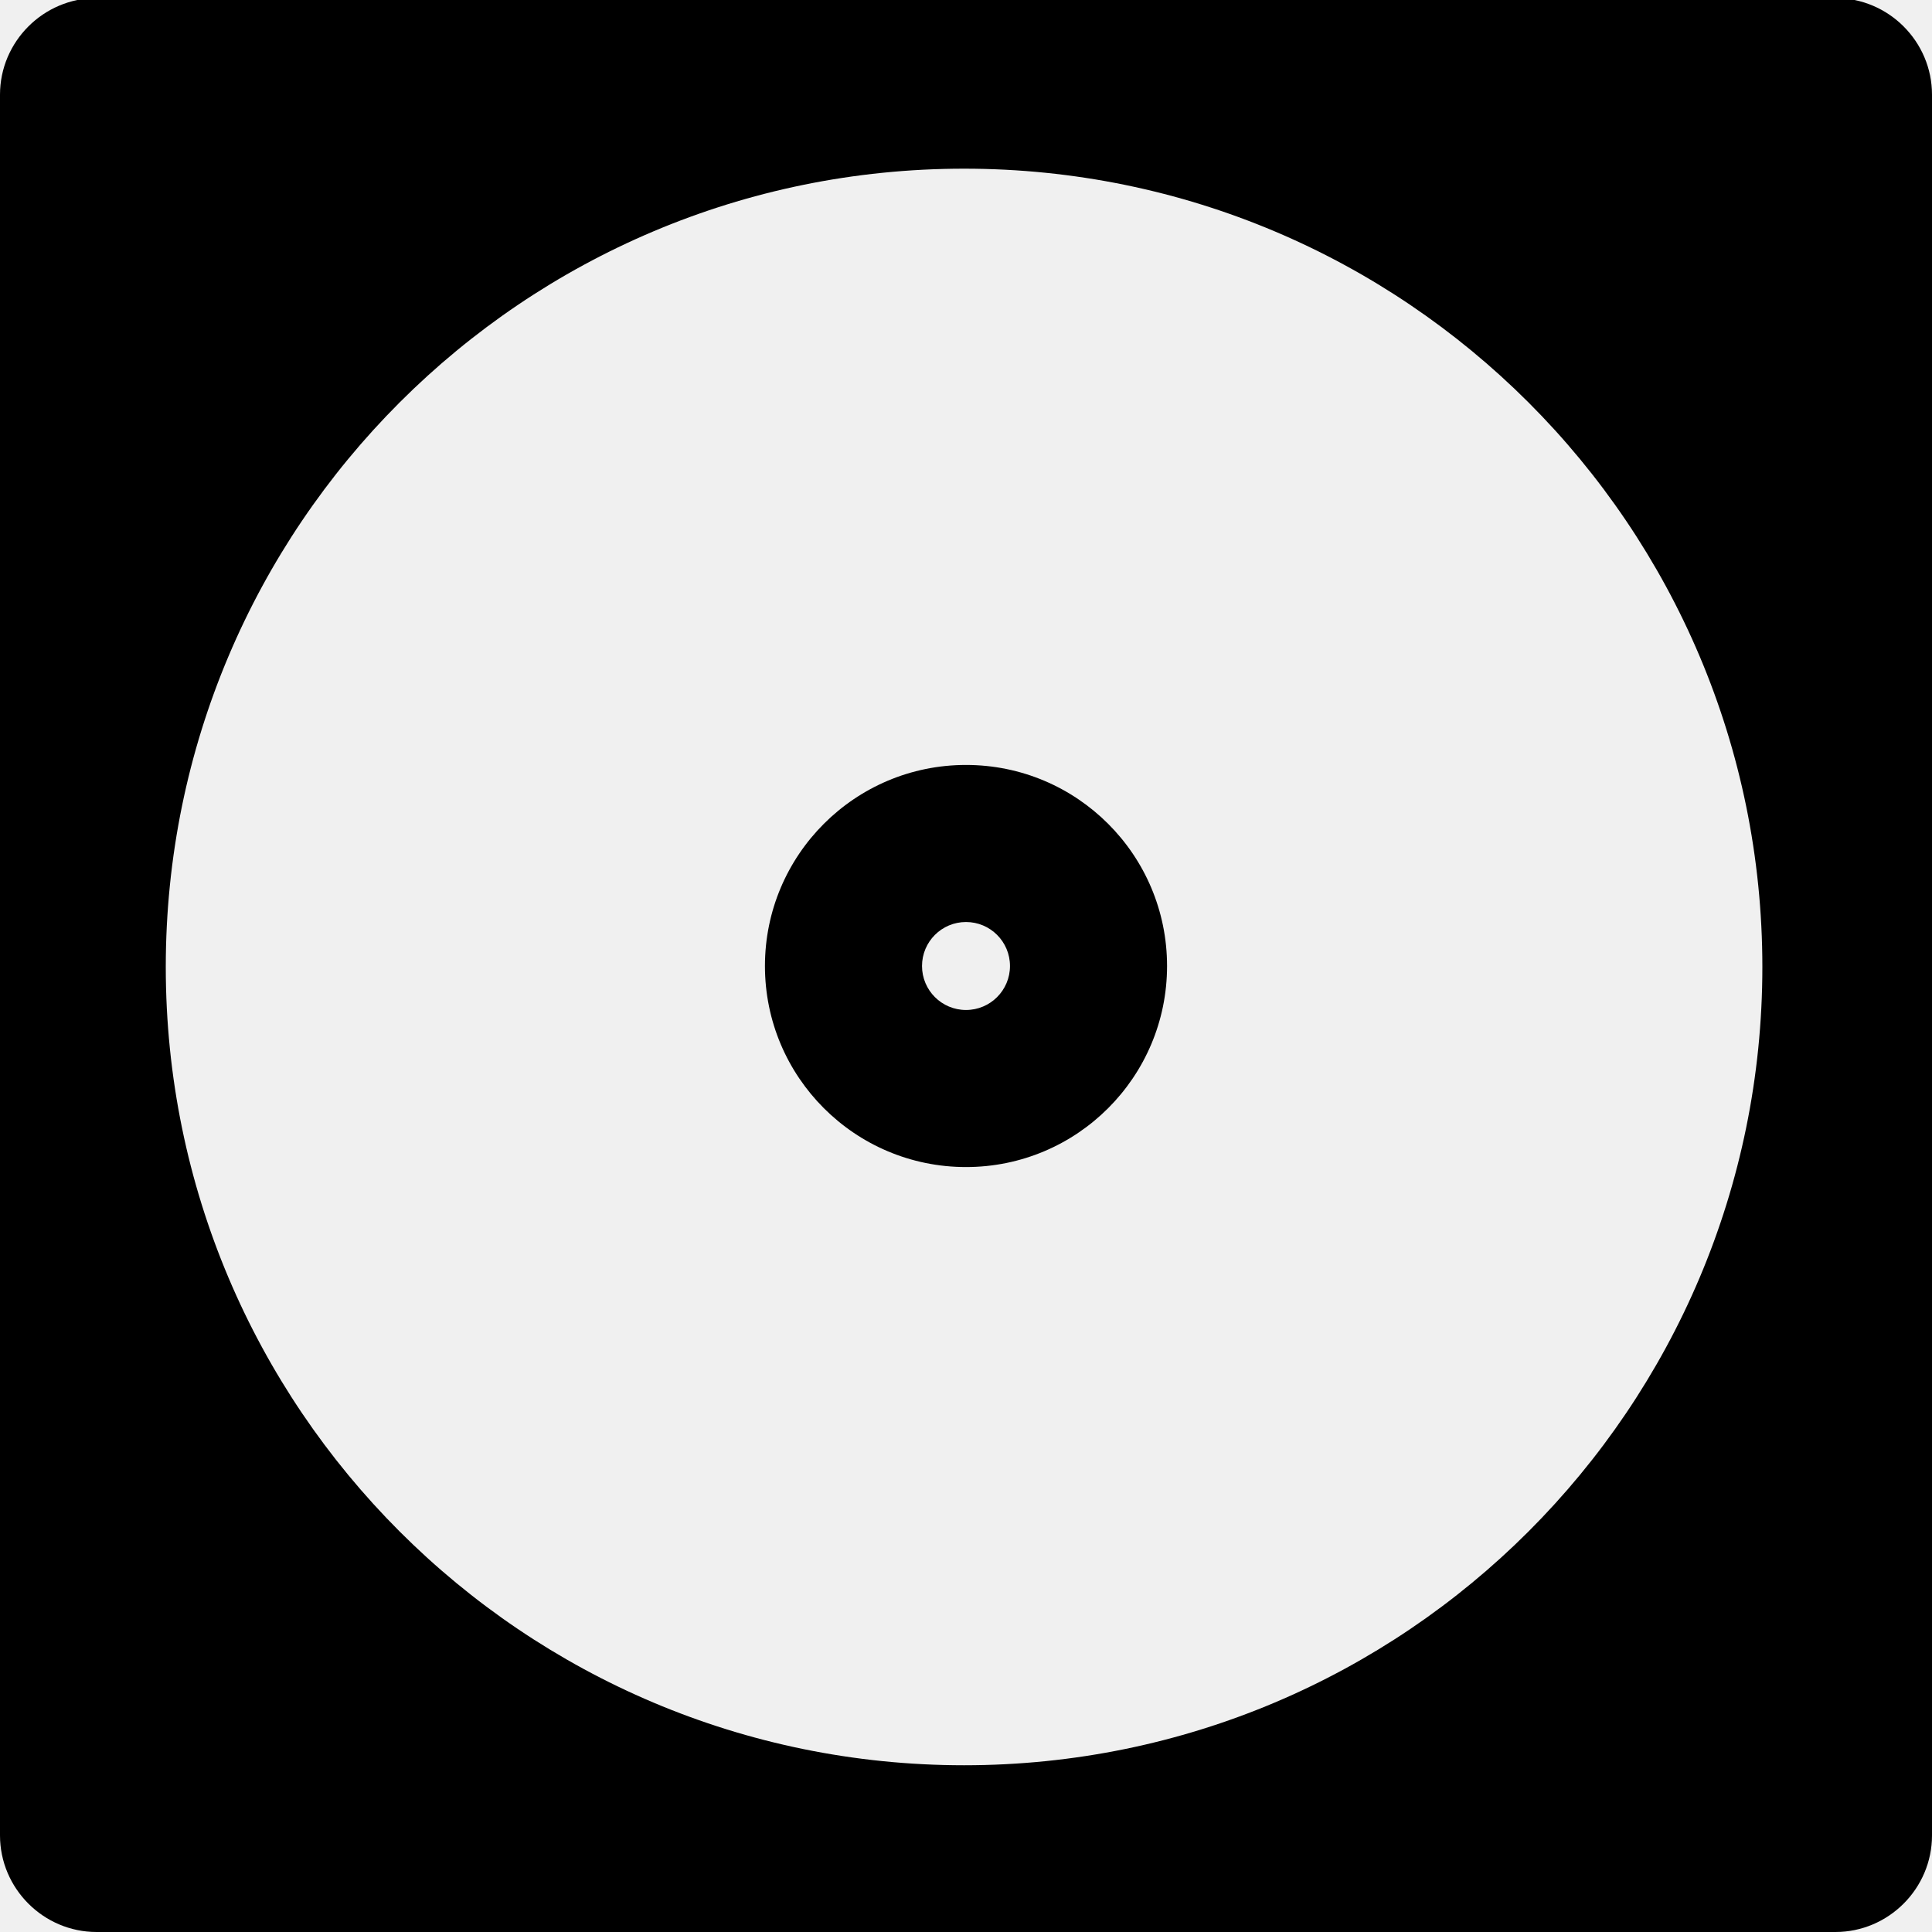
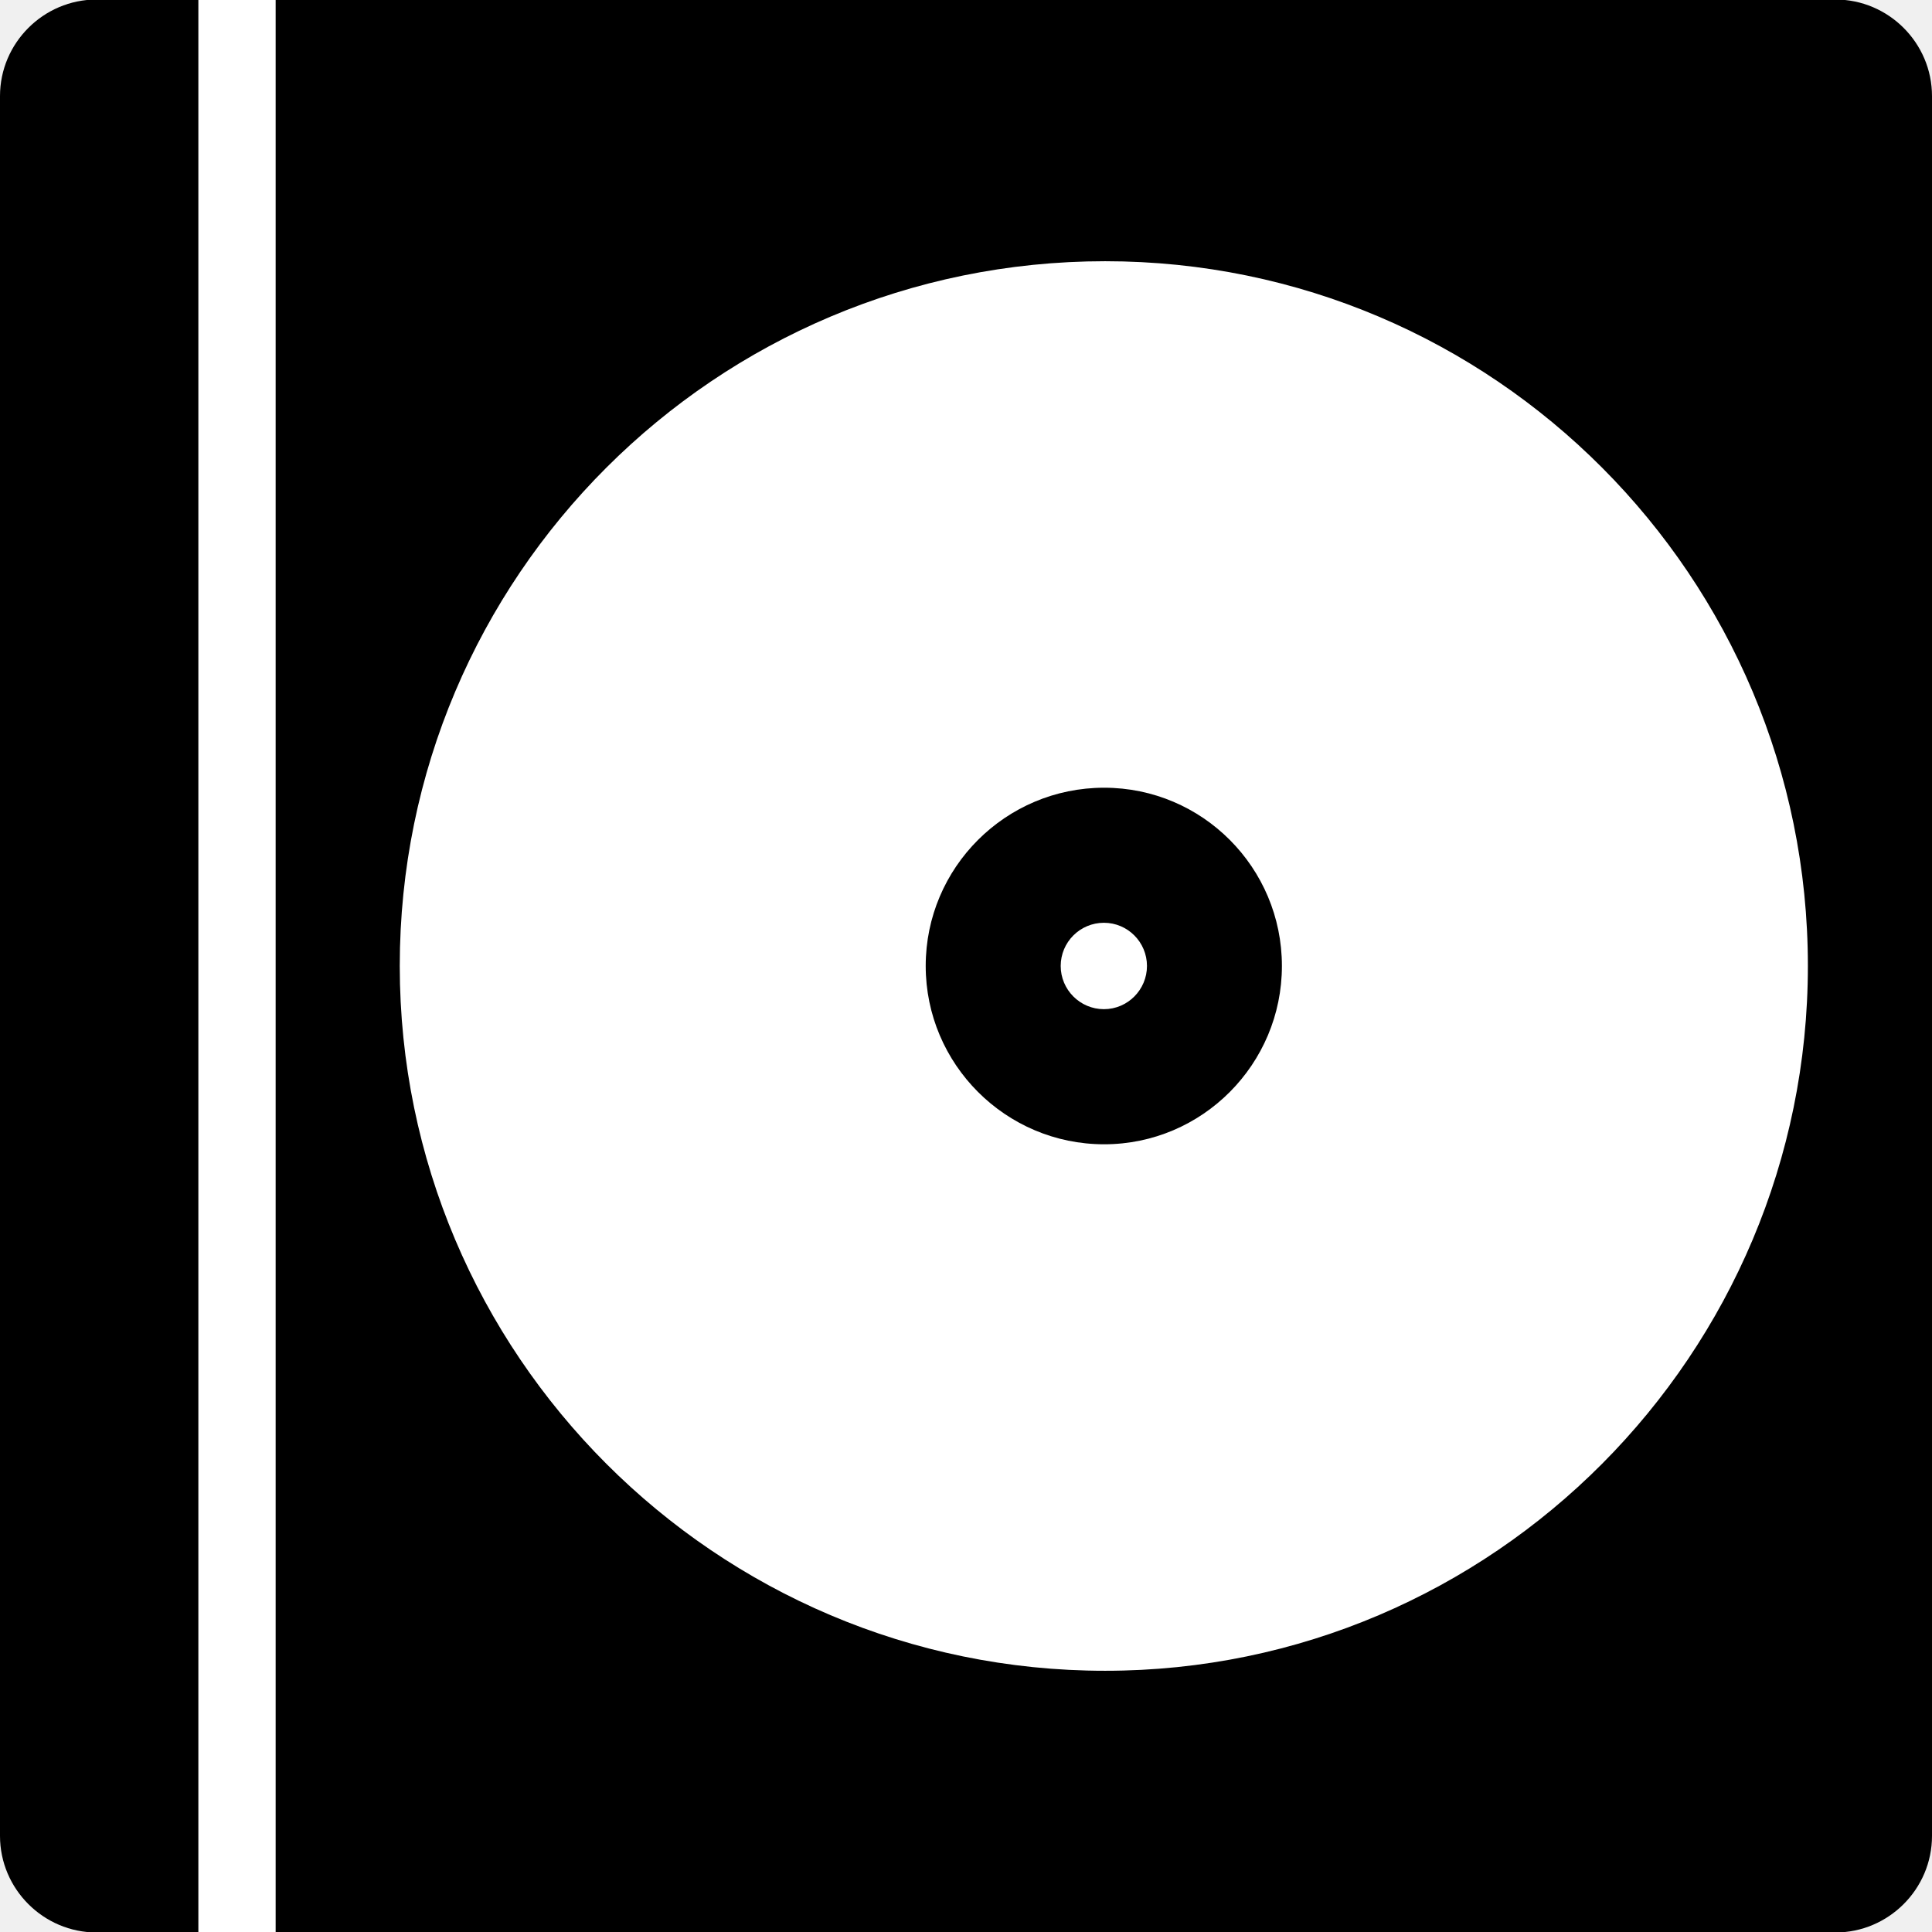
- <svg xmlns="http://www.w3.org/2000/svg" version="1.1" x="0px" y="0px" width="30px" height="30px" viewBox="0 0 1000 1000" enable-background="new 0 0 1000 1000" xml:space="preserve">
-   <path d="M50-1C22.5-1,0,21.5,0,49v901c0,27.5,22.5,50,50,50h900c27.5,0,50-22.5,50-50V49c0-27.5-22.5-50-50-50H50z M499,913.695 c-228.202,0-413.195-184.994-413.195-413.195C85.805,272.298,270.798,87.305,499,87.305c228.201,0,413.195,184.994,413.195,413.195 C912.195,728.701,727.201,913.695,499,913.695z" />
-   <path d="M500,395.935c-57.474,0-104.065,46.592-104.065,104.065S442.526,604.065,500,604.065S604.065,557.474,604.065,500 S557.474,395.935,500,395.935z M500,522.765c-12.573,0-22.765-10.192-22.765-22.765c0-12.573,10.192-22.765,22.765-22.765 c12.572,0,22.765,10.192,22.765,22.765C522.765,512.572,512.572,522.765,500,522.765z" />
+ <svg xmlns="http://www.w3.org/2000/svg" version="1.1" x="0px" y="0px" width="1000px" height="1000px" viewBox="0 0 1000 1000" enable-background="new 0 0 1000 1000" xml:space="preserve">
+   <path d="M50-0.249c-27.506,0-50,22.498-50,49.975v900.547c0,27.491,22.494,49.975,50,49.975h900 c27.506,0,50-22.482,50-49.975V49.726c0-27.477-22.494-49.975-50-49.975H50z" />
+   <rect x="102.673" y="-0.249" fill="#FFFFFF" width="40" height="1000.497" />
+   <path fill="#FFFFFF" d="M572.032,135.208c-201.741,0-365.118,163.436-365.118,364.727c0,200.727,163.377,364.856,365.118,364.856 c200.986,0,363.726-164.129,363.726-364.856C935.758,298.644,773.019,135.208,572.032,135.208z" />
+   <path d="M571.496,592.279c-51.001,0-92.35-41.497-92.35-92.301c0-50.906,41.349-92.255,92.35-92.255 c50.84,0,92.016,41.35,92.016,92.255C663.514,550.784,622.336,592.279,571.496,592.279z" />
+   <path fill="#FFFFFF" d="M571.388,522.345c-12.365,0-22.373-10.063-22.373-22.36 c0-12.336,10.008-22.355,22.373-22.355c12.305,0,22.282,10.02,22.282,22.355C593.67,512.282,583.692,522.345,571.388,522.345z" />
</svg>
